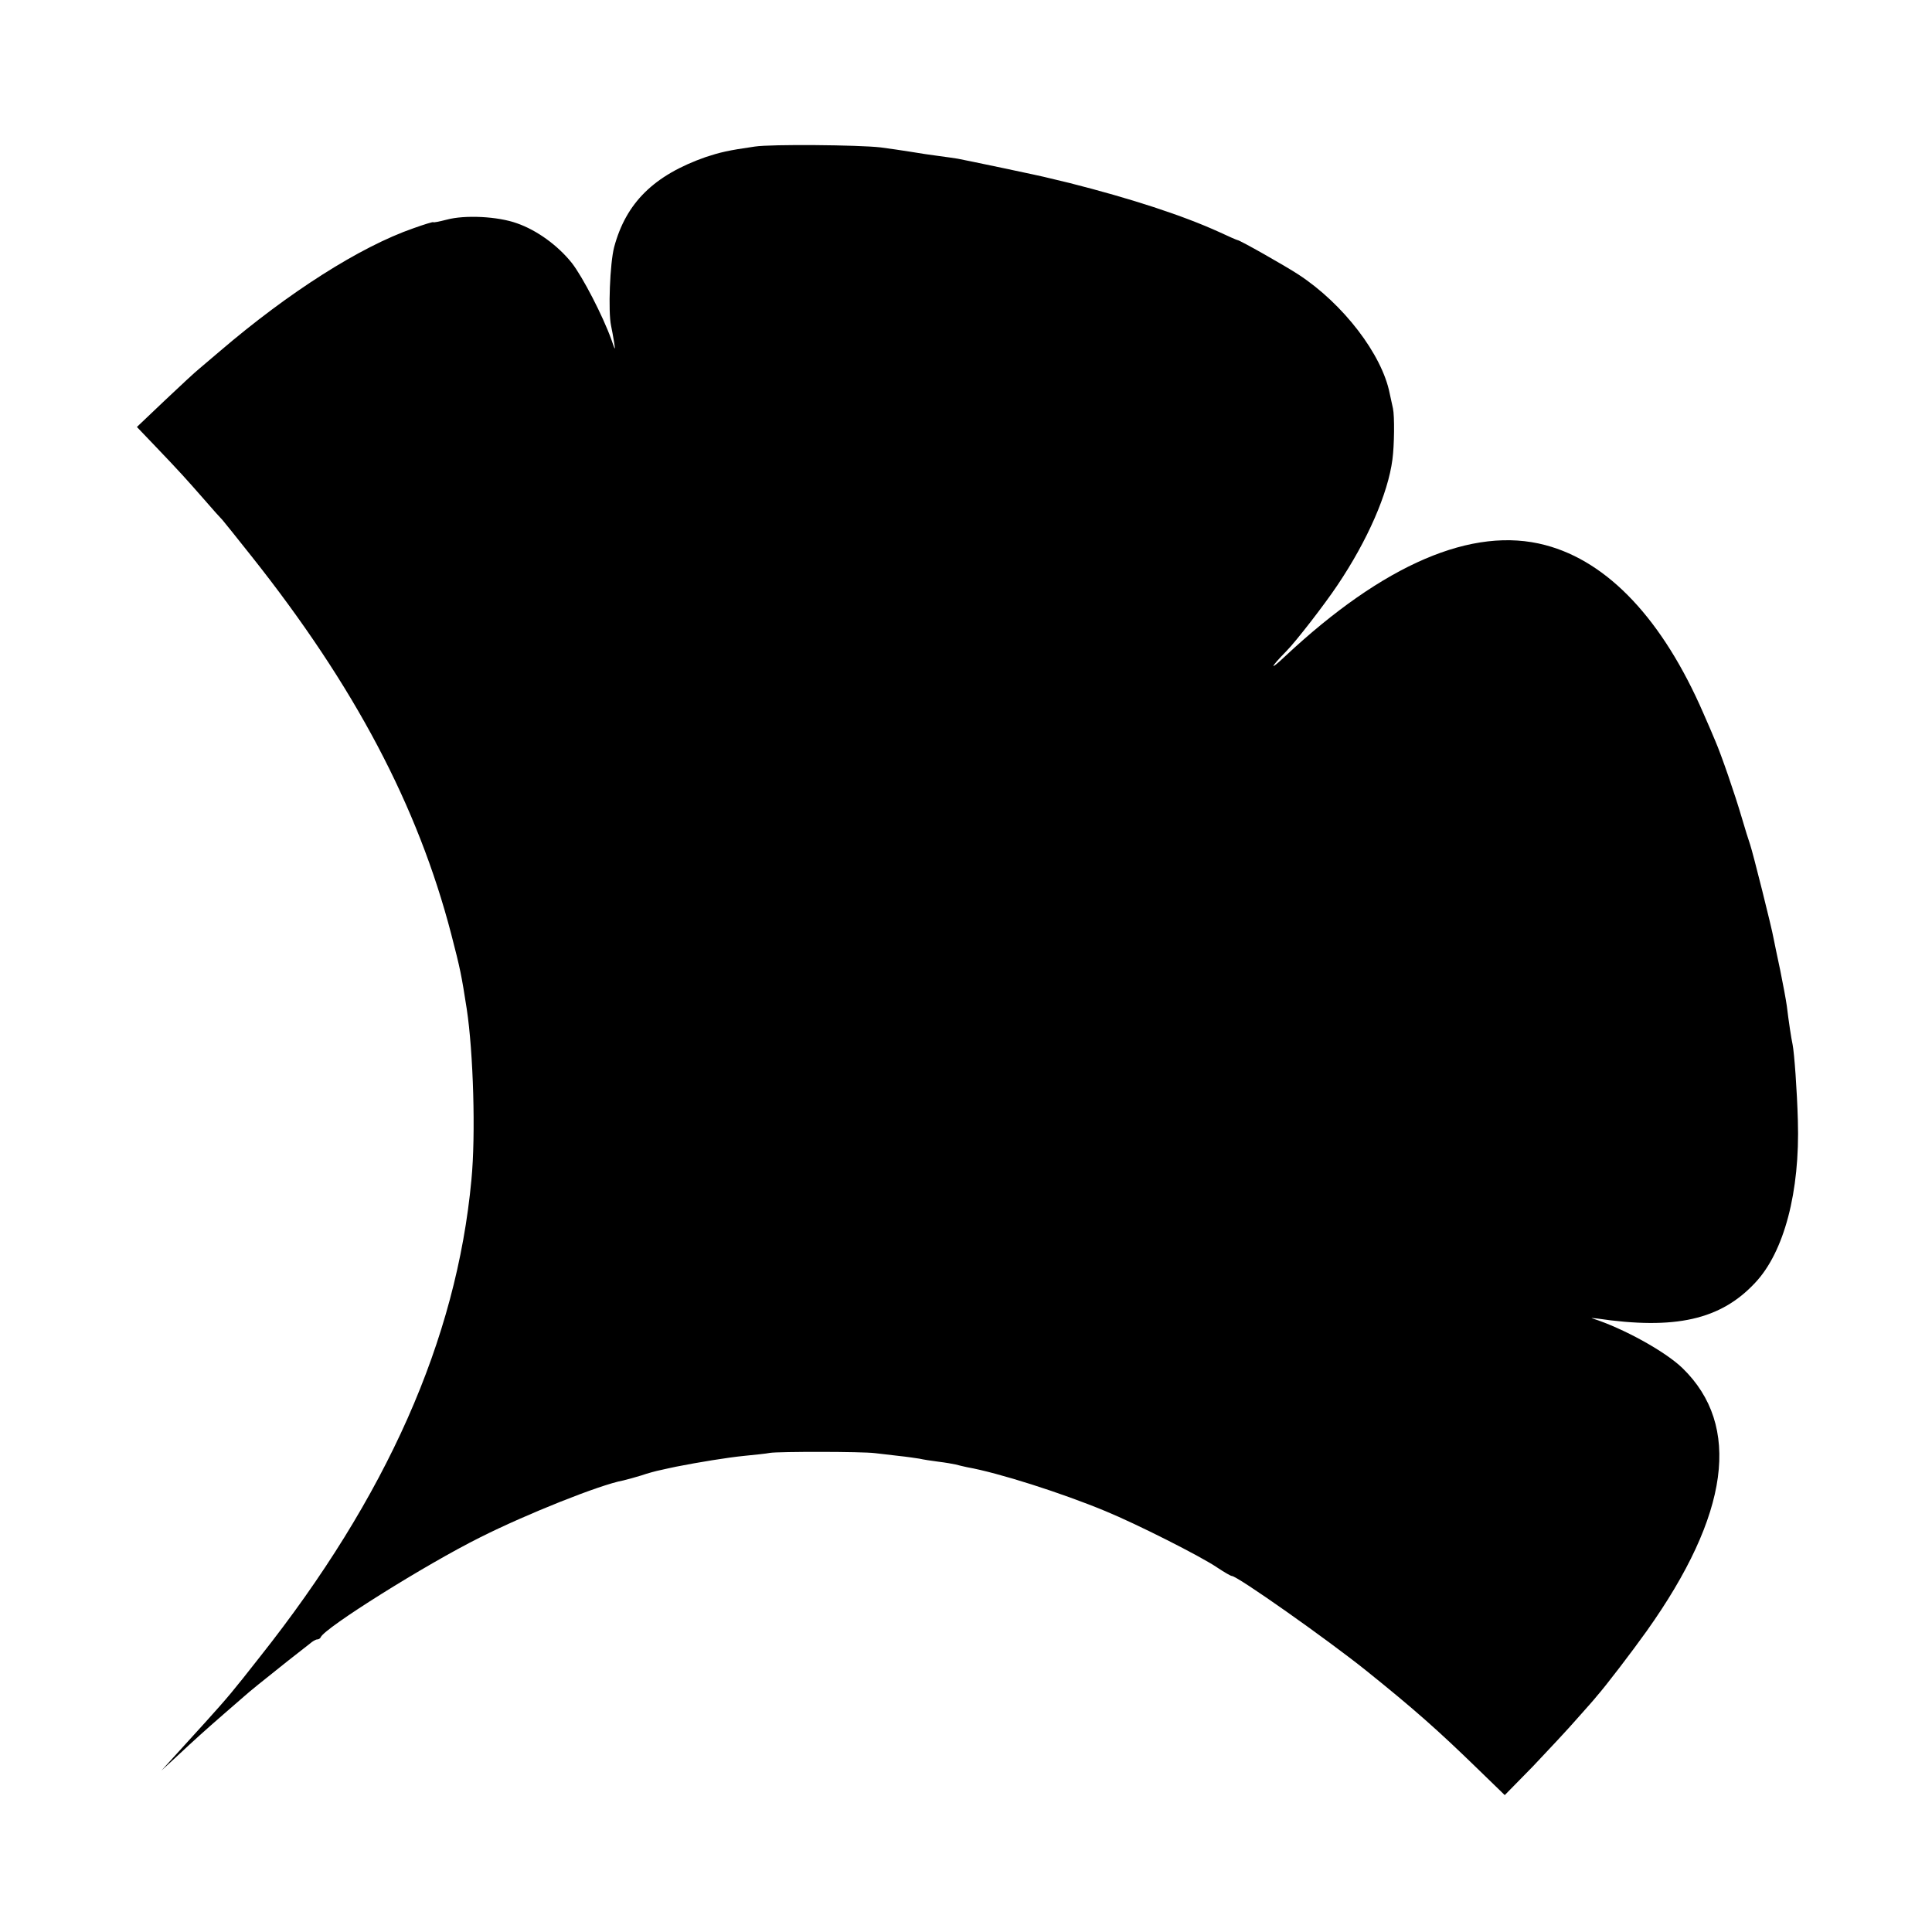
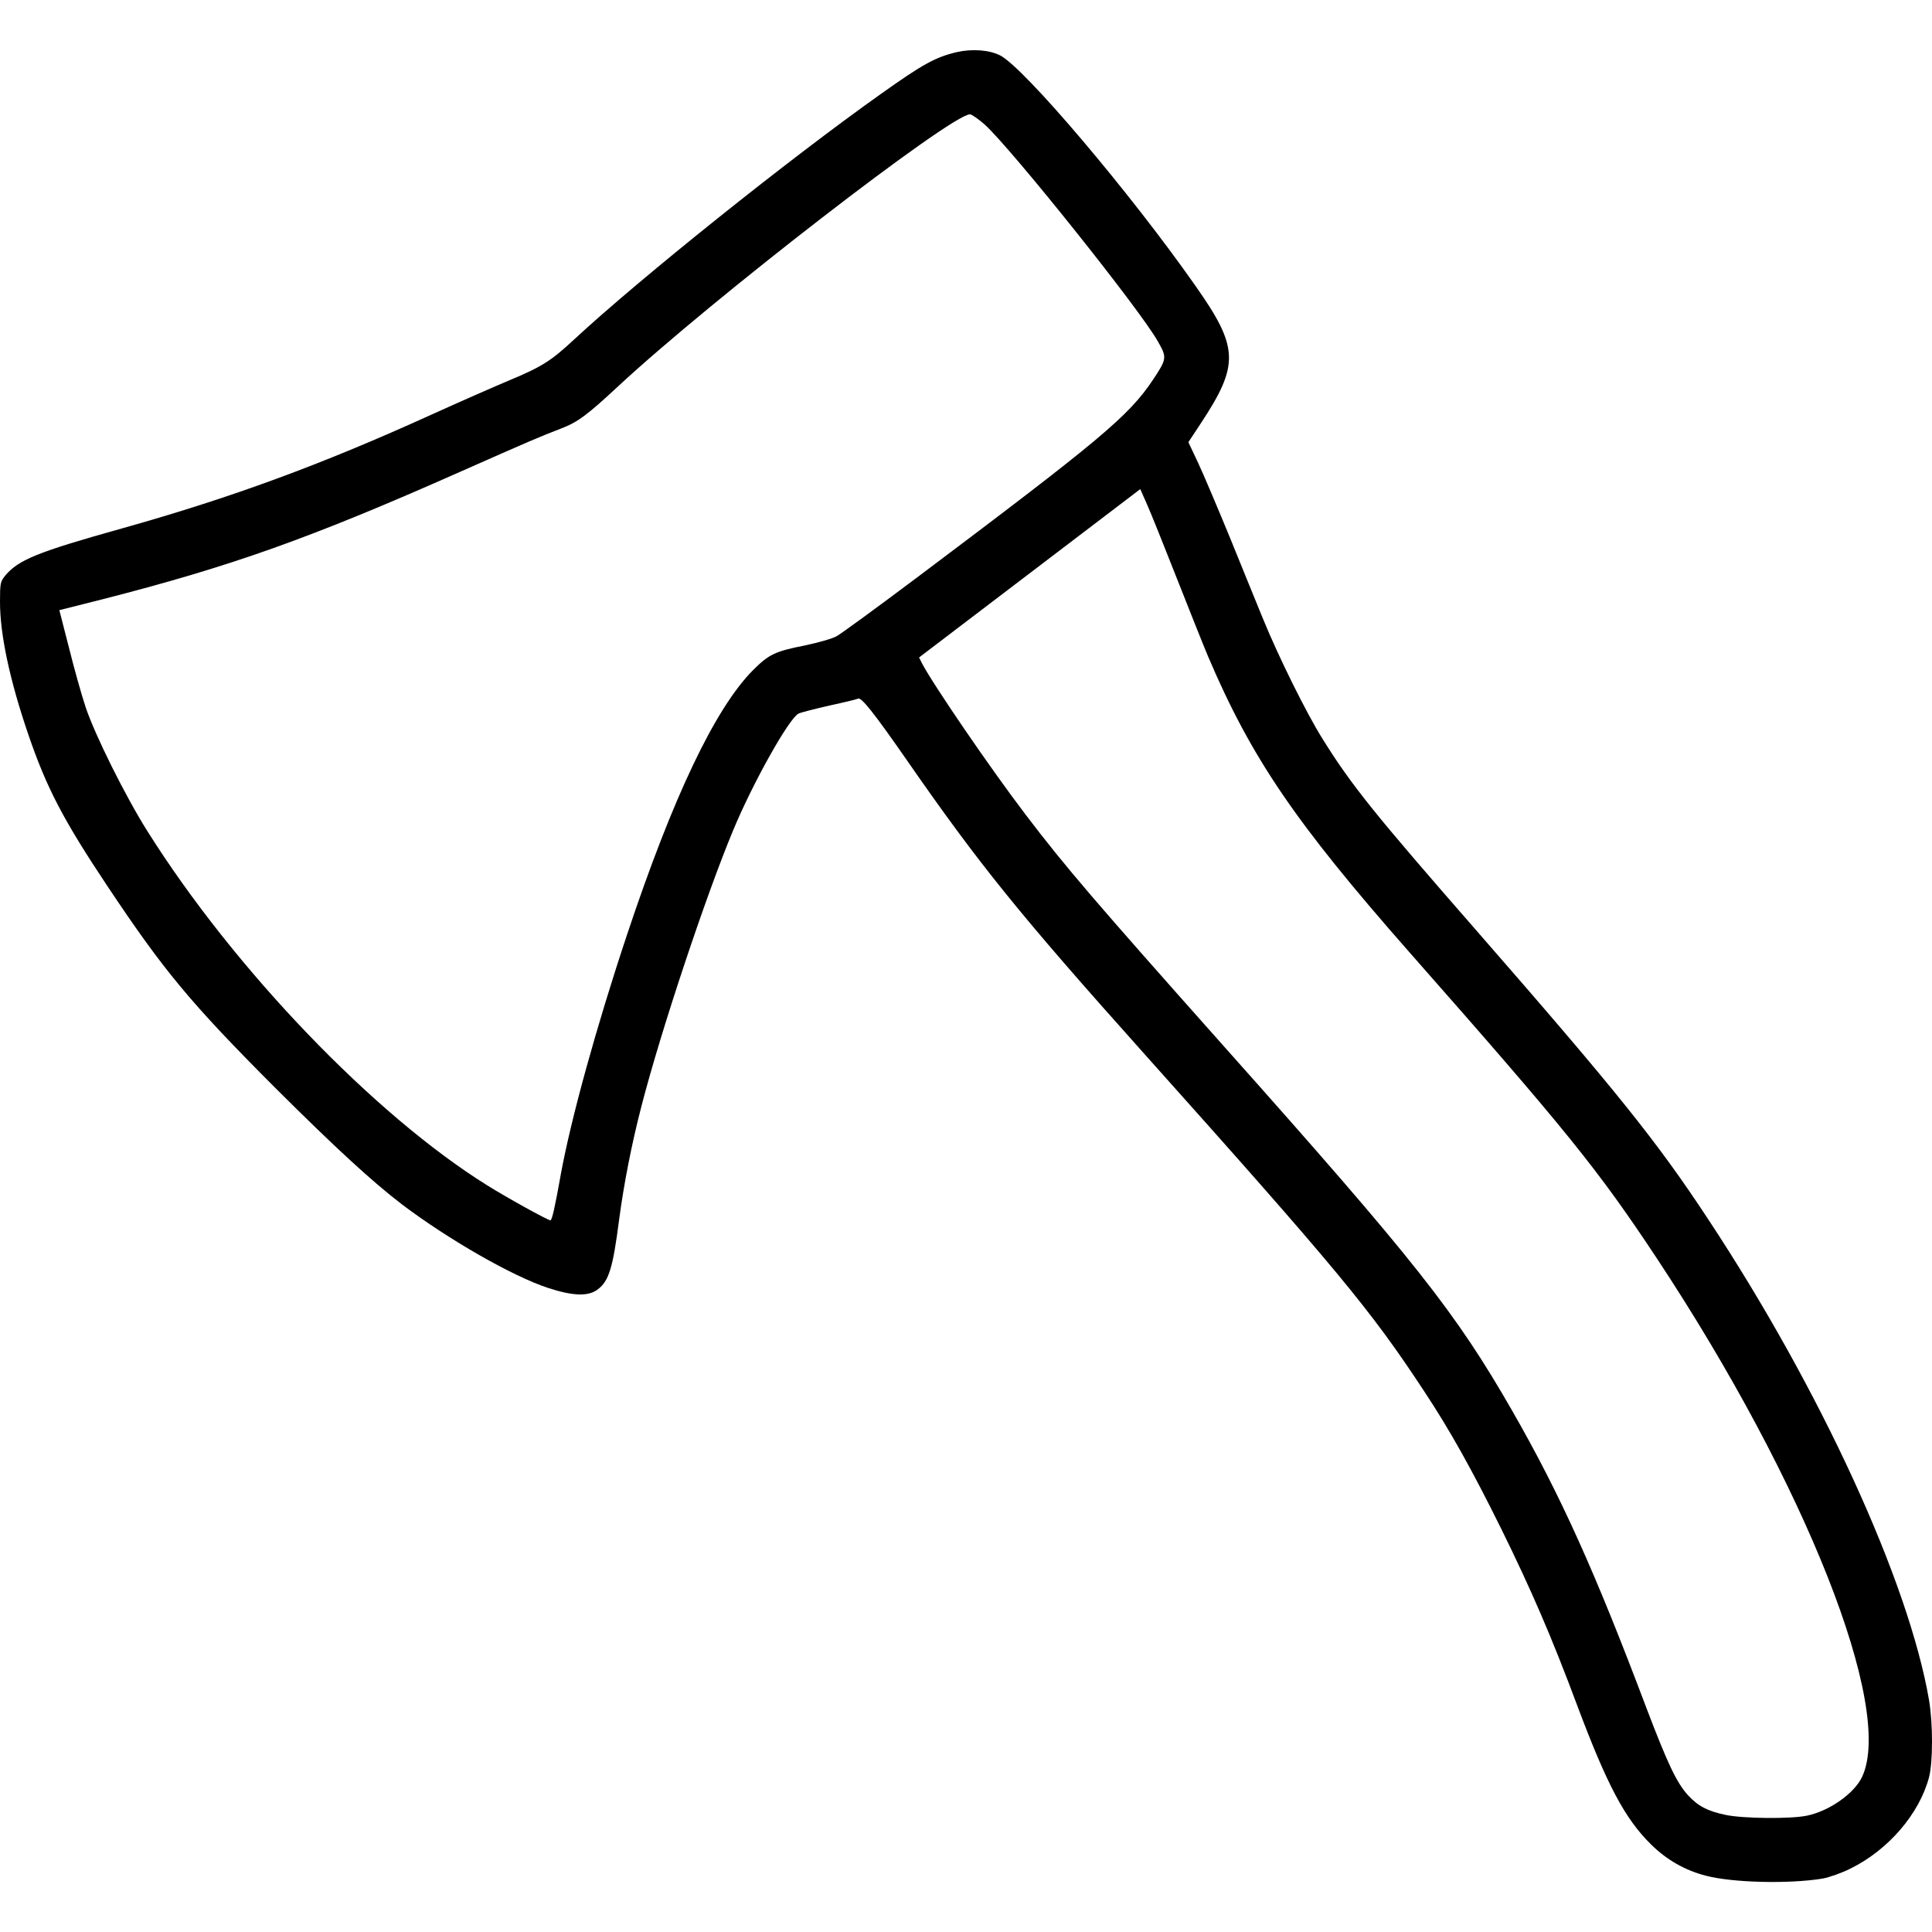
- <svg xmlns="http://www.w3.org/2000/svg" version="1.0" width="700pt" height="700pt" viewBox="0 0 700 700" preserveAspectRatio="xMidYMid meet">
-   <g transform="translate(0,700) scale(0.1,-0.1)" fill="#000000" stroke="none">
-     <path d="M2735 6469 c-98 -14 -126 -21 -178 -38 -188 -66 -289 -166 -332 -327 -15 -58 -22 -232 -11 -284 3 -14 8 -41 11 -60 5 -32 4 -31 -10 10 -31 86 -104 227 -143 277 -51 64 -127 119 -199 144 -69 25 -189 31 -255 13 -27 -7 -48 -11 -48 -9 0 2 -33 -8 -72 -22 -193 -67 -452 -232 -702 -446 -27 -23 -60 -51 -73 -62 -14 -11 -70 -63 -126 -116 l-101 -96 66 -69 c90 -94 114 -121 178 -194 30 -35 60 -68 66 -74 5 -6 53 -65 105 -131 374 -471 603 -905 724 -1370 33 -127 37 -148 56 -270 24 -157 33 -457 17 -620 -54 -579 -307 -1149 -767 -1729 -98 -125 -114 -144 -196 -235 -54 -59 -60 -66 -120 -132 l-40 -44 50 46 c76 71 104 96 175 158 36 31 70 61 76 66 14 13 72 60 154 125 36 28 73 57 83 65 9 8 21 15 26 15 5 0 11 3 13 8 14 34 381 264 578 362 167 84 435 191 518 206 13 3 42 11 65 18 23 8 56 17 72 20 17 4 41 9 55 12 81 16 185 33 245 39 39 4 81 8 95 11 32 5 334 5 380 -1 19 -2 58 -7 86 -10 29 -3 62 -8 75 -10 13 -3 44 -8 69 -11 25 -3 53 -8 62 -10 10 -3 29 -7 42 -10 113 -20 342 -93 501 -159 112 -46 346 -164 406 -205 24 -16 48 -30 52 -30 20 0 346 -230 487 -343 173 -139 259 -215 403 -355 l99 -96 102 104 c55 58 128 136 161 174 33 37 65 73 70 80 32 36 129 163 181 236 301 423 344 745 130 953 -63 61 -216 145 -326 180 -8 2 -1 2 15 0 284 -42 449 -5 574 129 105 111 163 330 155 588 -3 110 -13 245 -19 275 -5 23 -14 82 -21 140 -3 22 -14 81 -24 130 -11 50 -21 101 -24 115 -6 36 -75 311 -85 340 -5 14 -19 59 -31 100 -24 82 -74 227 -95 275 -7 17 -26 62 -43 100 -147 339 -345 550 -573 610 -263 70 -586 -69 -944 -404 -57 -54 -54 -41 5 19 35 35 140 171 186 240 109 162 183 332 199 455 7 51 8 158 2 185 -2 8 -7 33 -12 55 -28 141 -168 324 -330 430 -47 31 -213 125 -221 125 -2 0 -32 13 -66 29 -134 61 -322 122 -543 178 -33 8 -67 16 -75 18 -25 7 -303 65 -330 70 -14 2 -45 7 -70 10 -25 3 -70 10 -100 15 -30 5 -80 12 -110 16 -79 9 -396 12 -455 3z" />
+ <svg xmlns="http://www.w3.org/2000/svg" version="1.0" width="980pt" height="980pt" viewBox="0 0 980 980" preserveAspectRatio="xMidYMid meet">
+   <g transform="translate(0,980) scale(0.1,-0.1)" fill="#000000" stroke="none">
+     <path d="M4855 9536 c-108 -25 -174 -61 -386 -212 -463 -328 -1224 -937 -1559 -1248 -115 -107 -163 -137 -326 -205 -76 -32 -254 -110 -395 -174 -561 -255 -1017 -422 -1569 -577 -429 -120 -525 -159 -593 -239 -25 -31 -27 -38 -27 -134 0 -167 50 -399 144 -674 93 -271 177 -432 401 -768 287 -431 423 -594 849 -1021 304 -303 495 -479 646 -594 234 -177 560 -364 740 -423 129 -42 206 -44 254 -6 55 43 75 109 106 349 24 183 65 392 114 580 99 384 328 1071 466 1401 100 240 281 563 330 589 11 6 82 24 157 41 74 16 140 32 145 35 16 10 79 -69 248 -312 365 -526 568 -778 1195 -1479 992 -1109 1156 -1307 1429 -1722 131 -198 243 -399 391 -698 153 -311 256 -549 385 -895 152 -405 242 -575 375 -706 79 -78 173 -132 280 -159 135 -35 420 -42 590 -14 33 6 96 28 140 50 194 95 351 279 400 464 20 77 20 274 0 391 -103 601 -549 1574 -1120 2439 -262 398 -464 649 -1176 1465 -519 594 -634 737 -781 973 -82 131 -222 414 -301 607 -30 74 -106 259 -167 410 -62 151 -135 323 -162 381 l-50 106 62 94 c198 300 194 386 -26 699 -332 474 -870 1108 -991 1169 -55 28 -142 34 -218 17z m139 -367 c133 -119 791 -942 880 -1102 46 -81 45 -87 -26 -194 -124 -185 -266 -303 -1200 -1005 -200 -150 -382 -283 -404 -295 -23 -13 -95 -33 -161 -47 -152 -30 -183 -45 -264 -126 -192 -194 -405 -641 -638 -1340 -155 -465 -284 -932 -336 -1215 -30 -169 -45 -235 -53 -235 -13 0 -221 115 -320 177 -575 358 -1285 1098 -1725 1798 -112 178 -266 488 -313 629 -20 60 -58 195 -84 300 l-49 191 222 56 c649 166 1054 310 1807 644 362 160 401 177 515 221 85 32 134 69 290 214 472 439 1689 1380 1785 1380 9 0 42 -23 74 -51z m976 -2304 c65 -165 136 -343 158 -395 220 -516 442 -842 1021 -1500 802 -910 955 -1100 1256 -1554 754 -1141 1205 -2281 1040 -2630 -40 -84 -167 -173 -280 -196 -81 -17 -323 -15 -412 4 -91 19 -139 44 -190 99 -58 63 -105 163 -213 447 -259 687 -435 1078 -680 1505 -287 500 -492 759 -1455 1840 -669 752 -811 918 -1012 1182 -182 239 -472 664 -526 768 l-15 30 561 427 561 427 34 -77 c19 -42 87 -212 152 -377z" />
  </g>
</svg>
